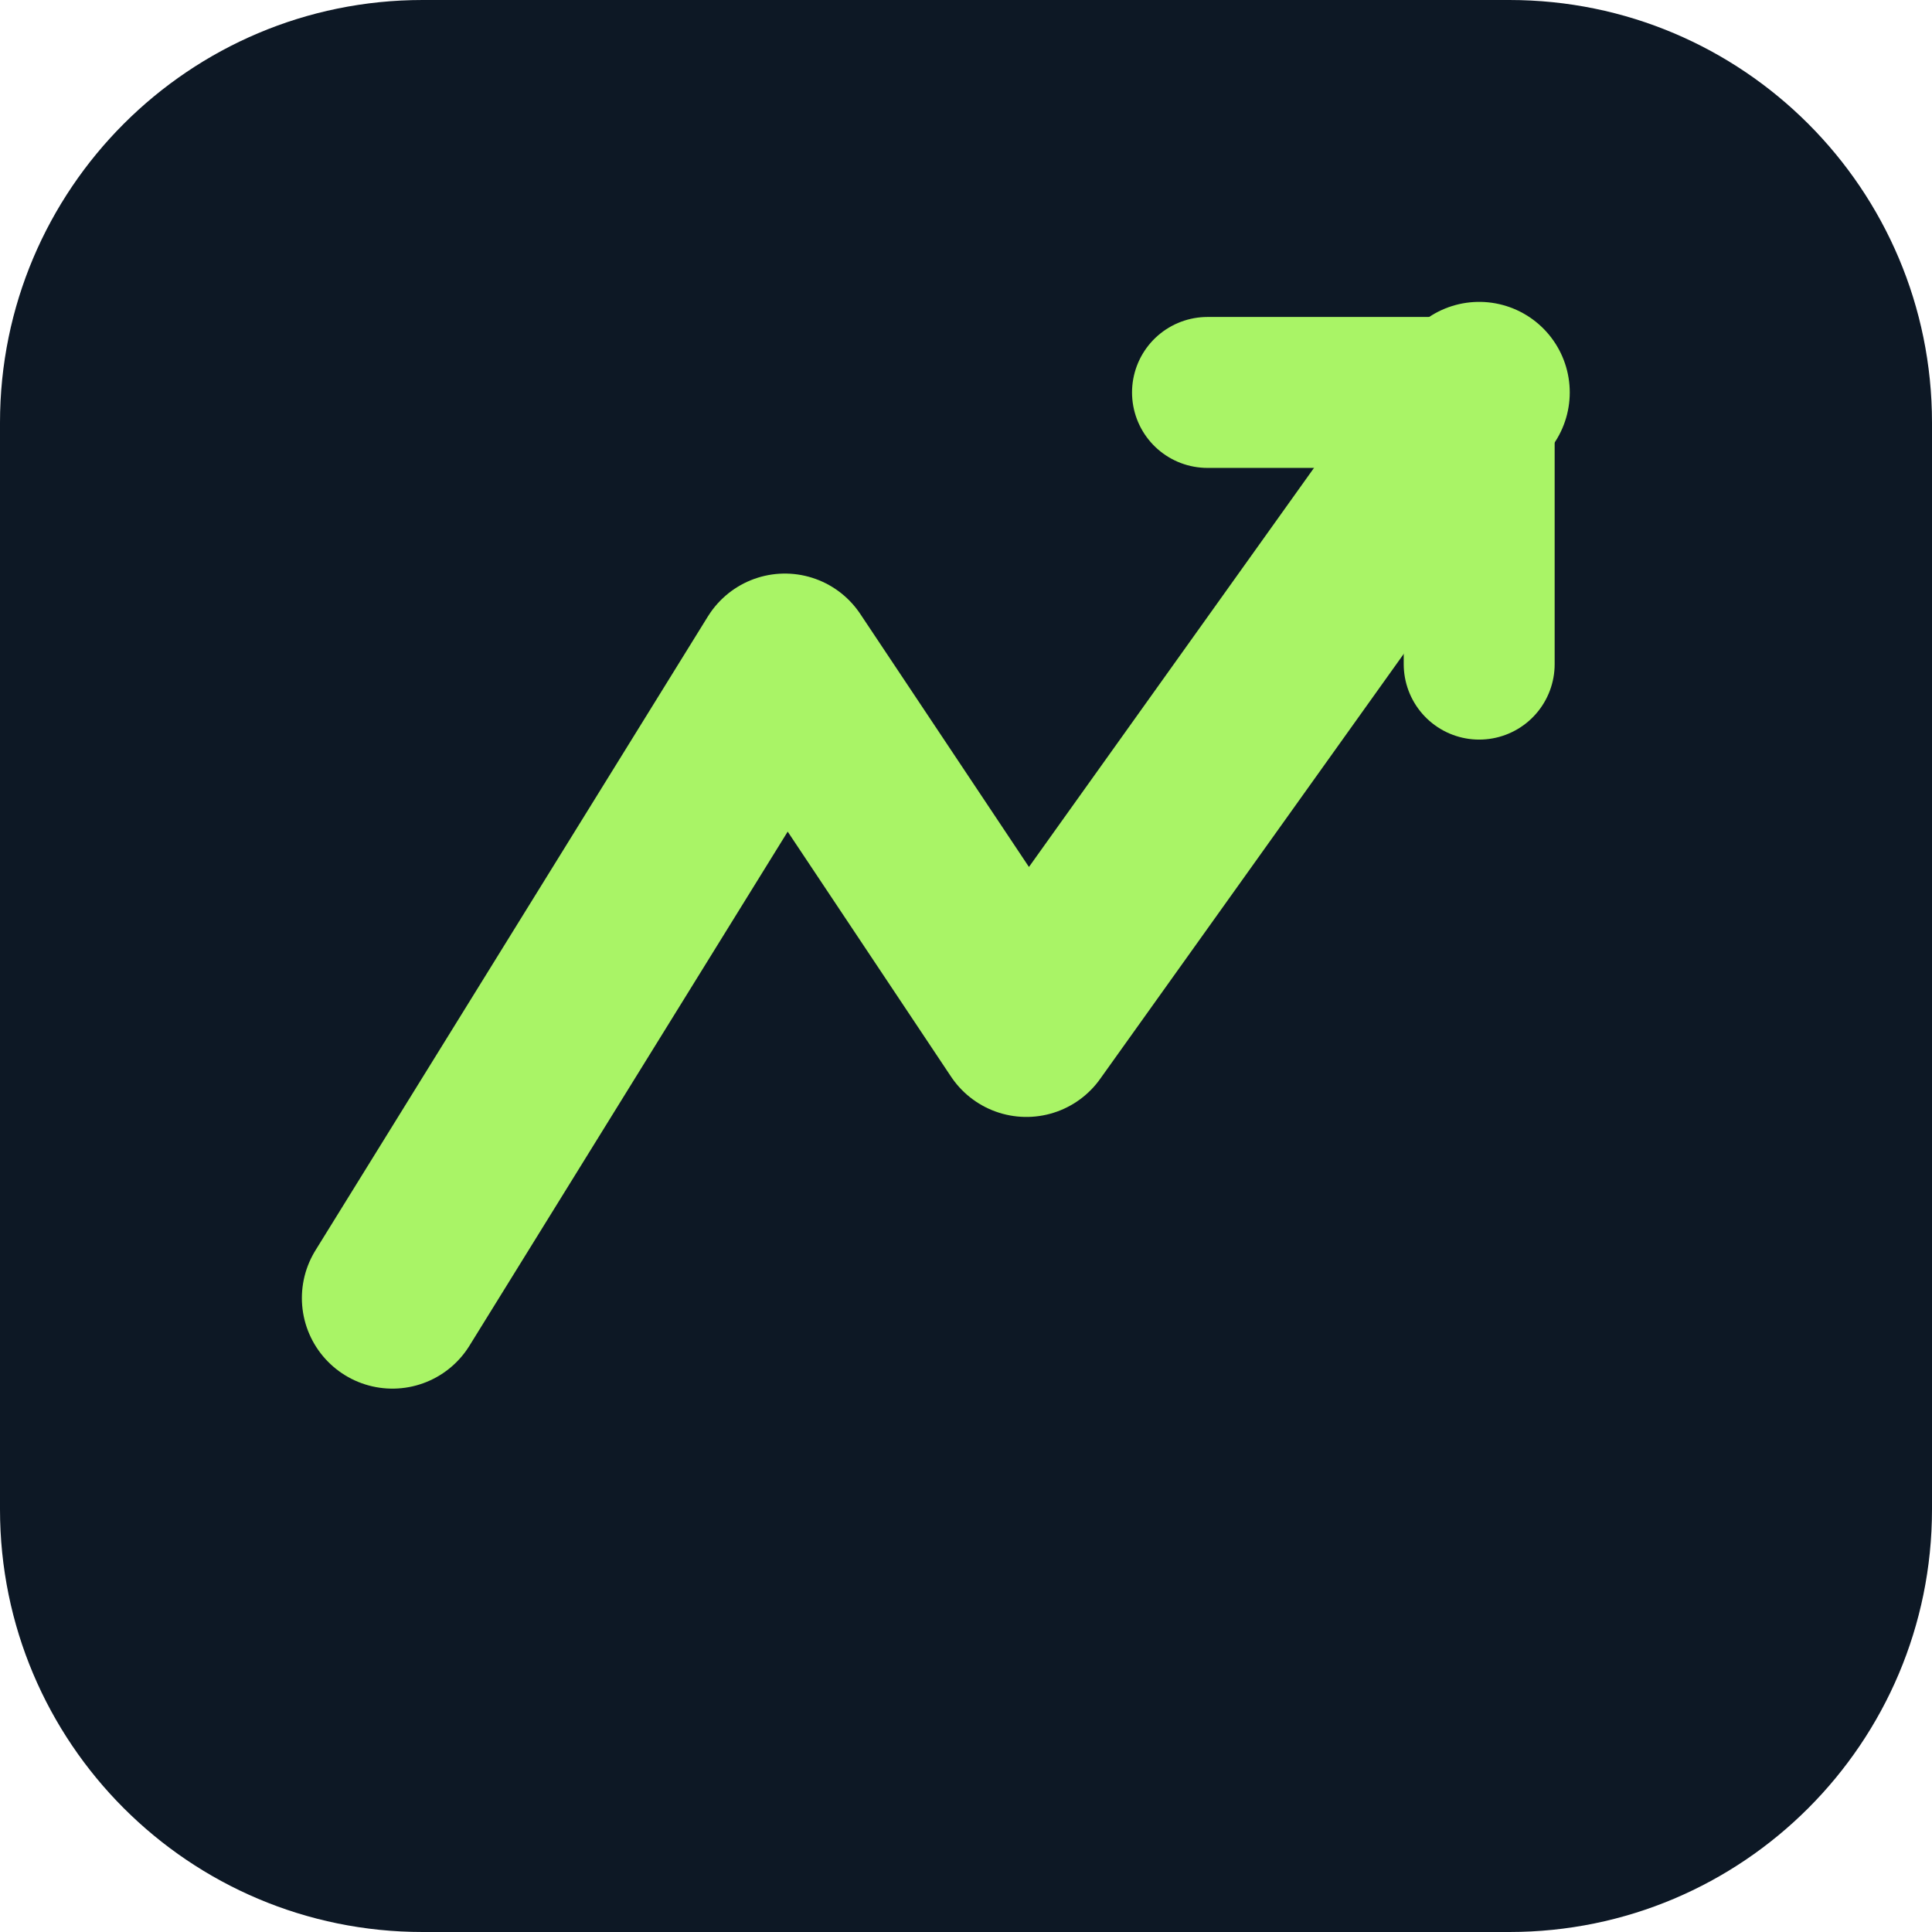
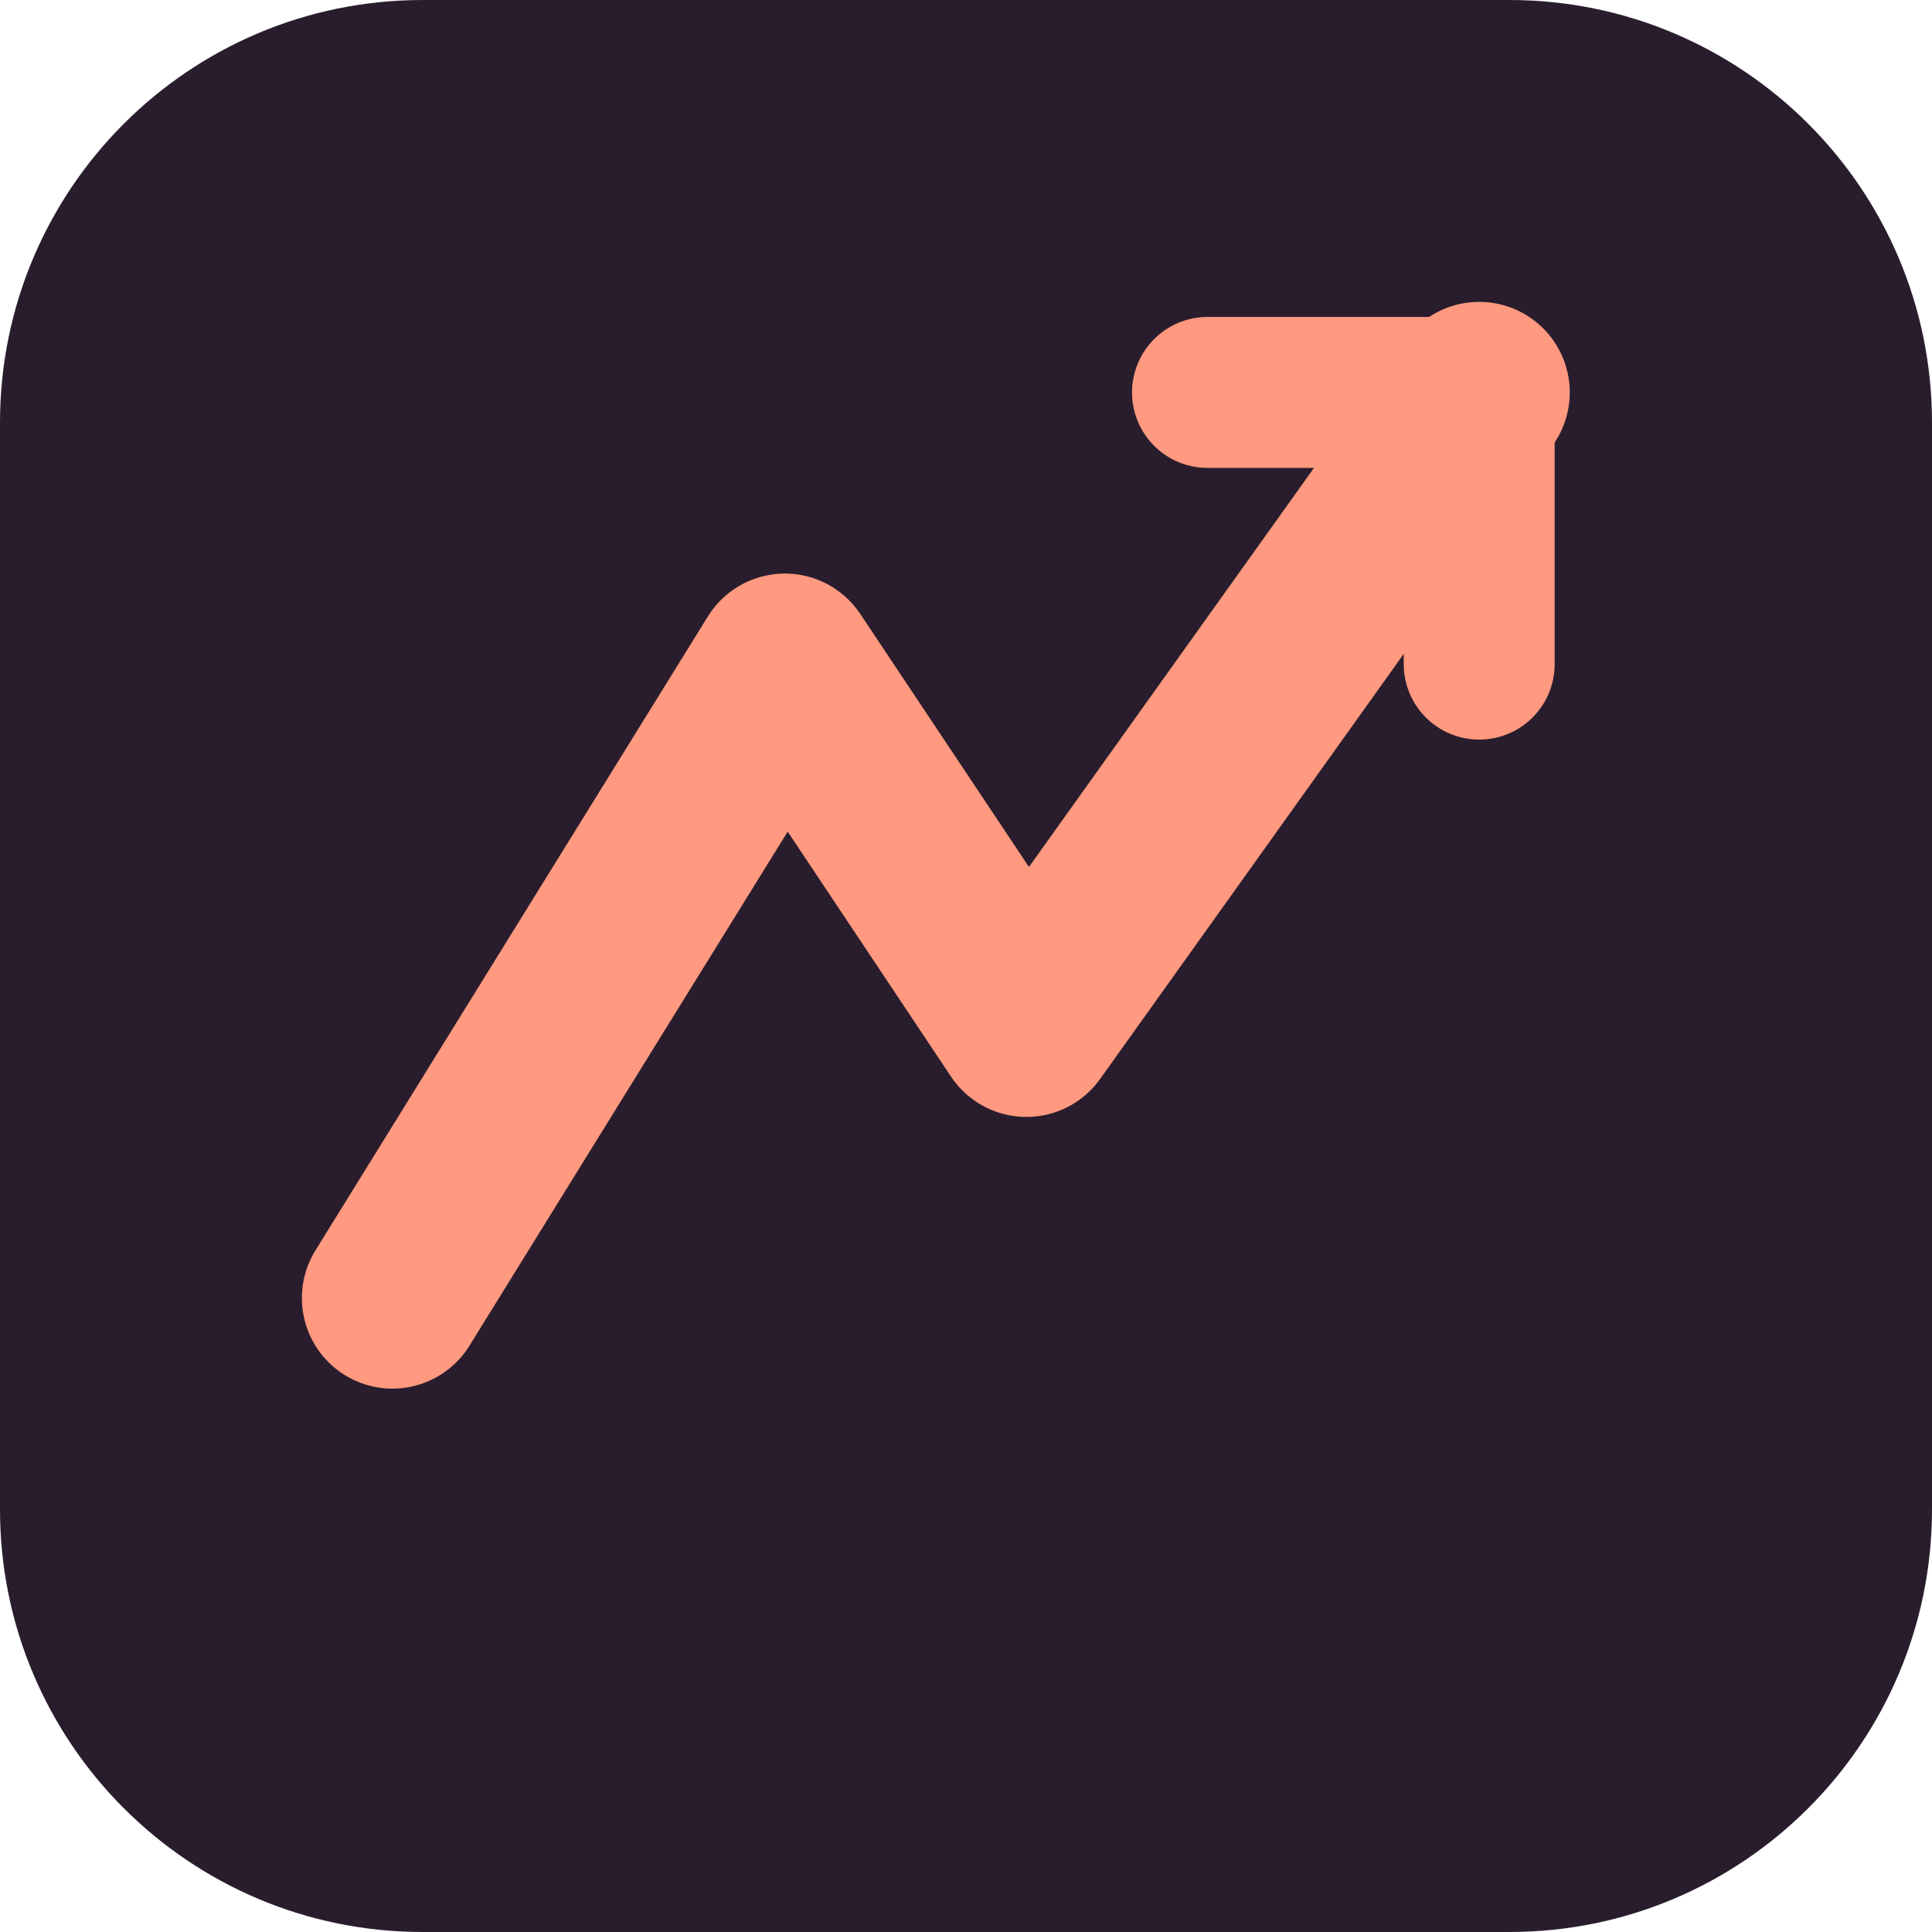
<svg xmlns="http://www.w3.org/2000/svg" width="64" height="64" viewBox="0 0 64 64">
-   <rect width="64" height="64" rx="14" fill="#0d1825" />
-   <path d="M13 43 26 22 34 34 49 13" fill="none" stroke="#a9f466" stroke-width="6" stroke-linecap="round" stroke-linejoin="round" />
-   <path d="M40 13h9v9" fill="none" stroke="#a9f466" stroke-width="5" stroke-linecap="round" stroke-linejoin="round" />
+   <rect width="64" height="64" rx="14" fill="#291d2d" />
+   <path d="M13 43 26 22 34 34 49 13" fill="none" stroke="#ff997f" stroke-width="6" stroke-linecap="round" stroke-linejoin="round" />
+   <path d="M40 13h9v9" fill="none" stroke="#ff997f" stroke-width="5" stroke-linecap="round" stroke-linejoin="round" />
</svg>
